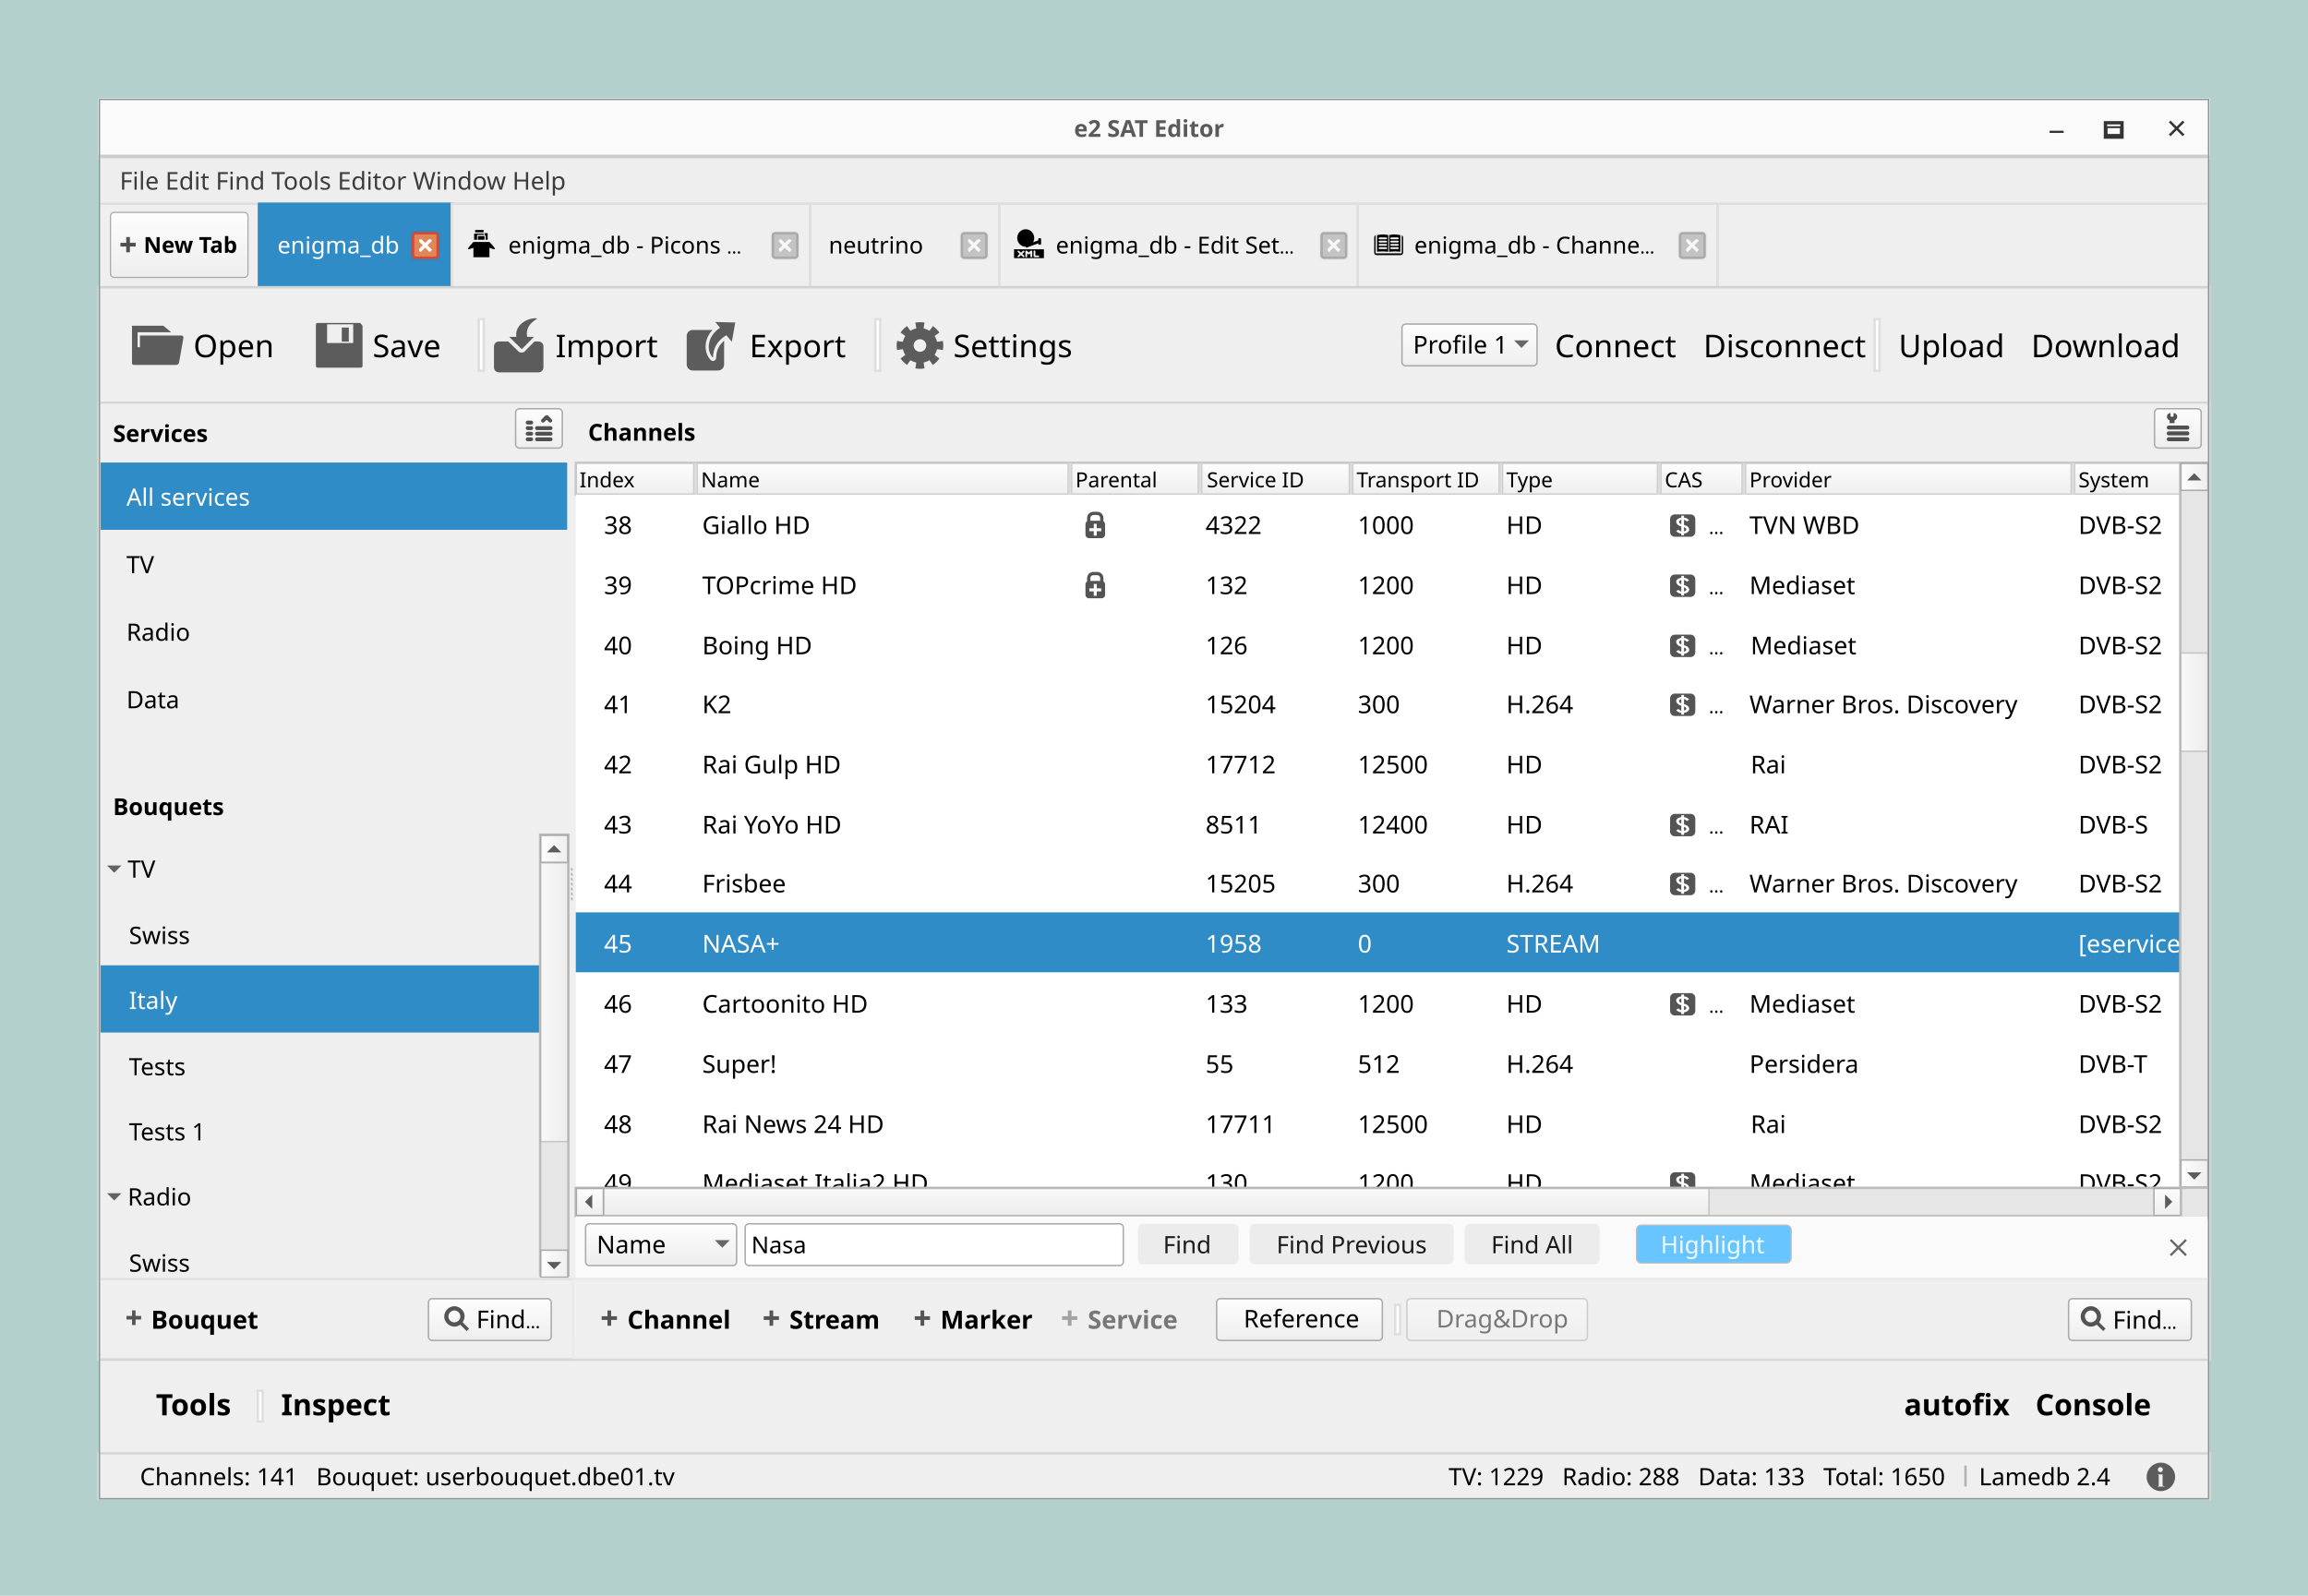
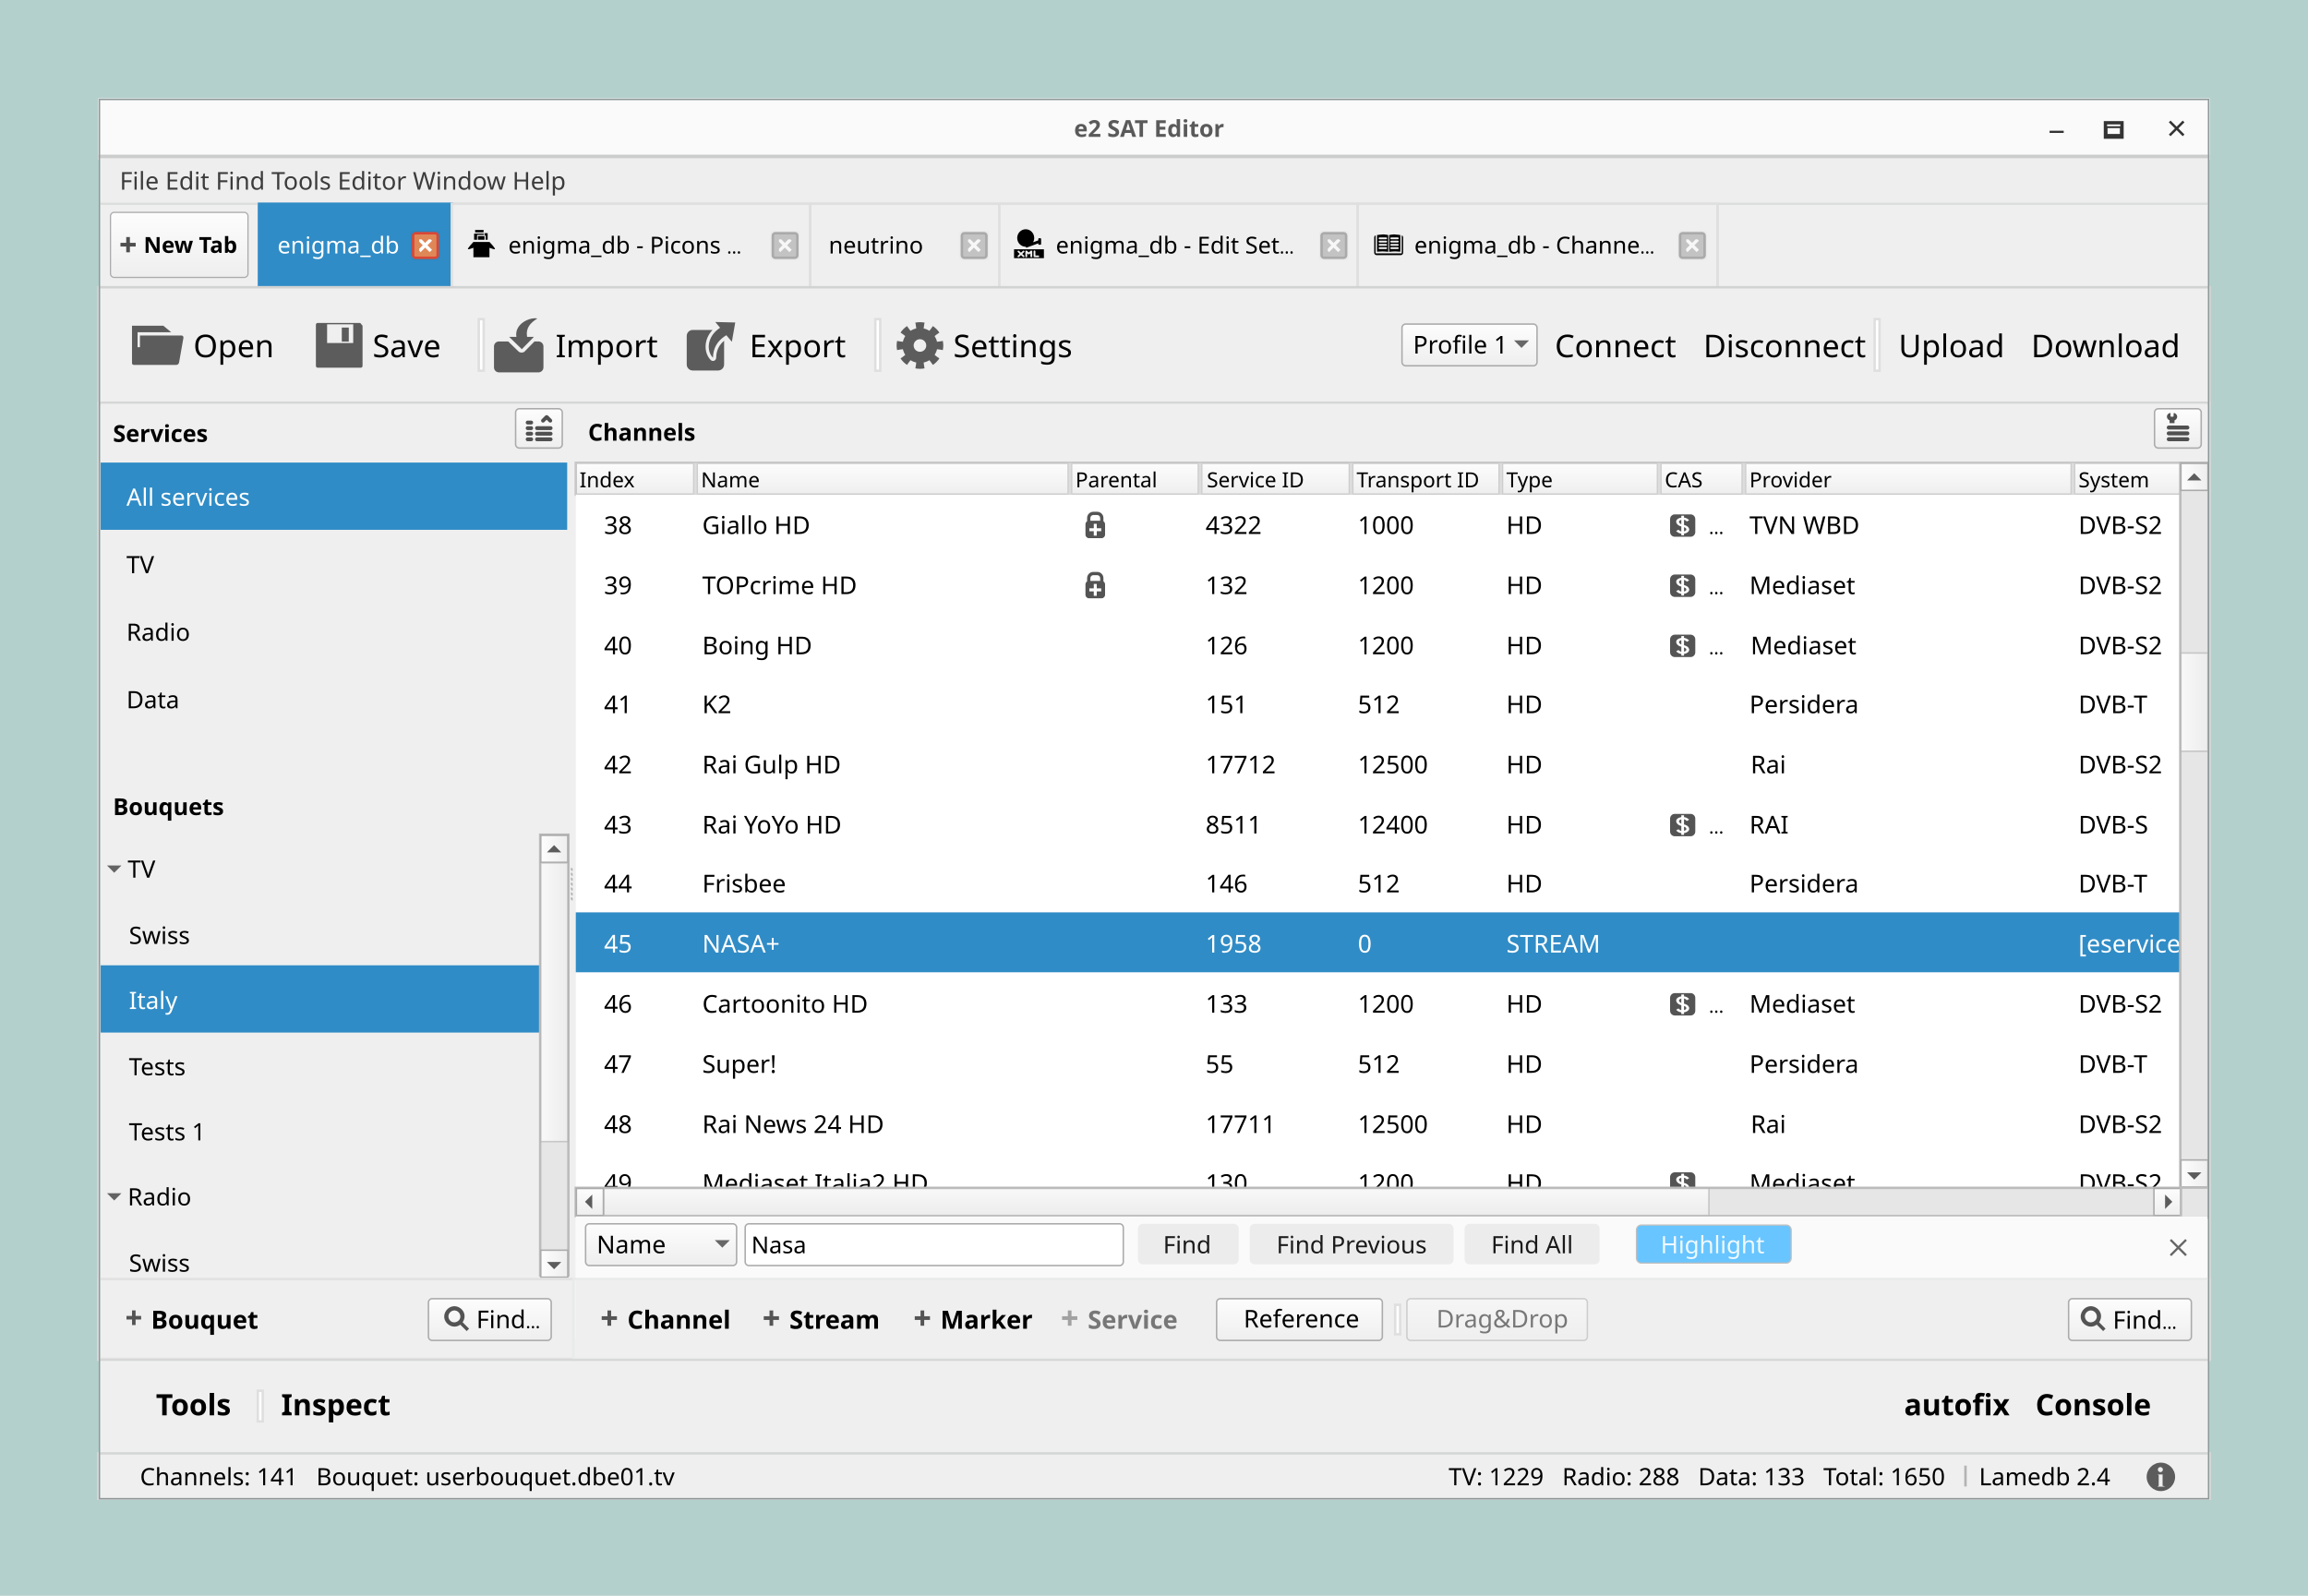
<svg xmlns="http://www.w3.org/2000/svg" viewBox="0 0 1880 1300" style="pointer-events:none;user-select:none;text-rendering:geometricprecision">
  <defs>
    <symbol id="aad">
      <path d="M37.75 37.75h18.127v-11.5h-18.127c0 0 0-18.127 0-18.127h-11.5v18.127c0 0-18.127 0-18.127 0v11.5h18.127c0 0 0 18.127 0 18.127h11.5v-18.127z" />
    </symbol>
    <symbol id="cbw">
      <path d="M60 14.973l-3-0.522v35.716c-3.141-0.28-8.021-0.667-11-0.667-0.95 0-2.094 0.039-3.312 0.102-0.962 0.036-2.014 0.106-3.059 0.191-2.678 0.191-5.264 0.428-6.629 0.559v-35.901c0 0 6.61-1.451 9.963-1.451 4 0 14.037 1.451 14.037 1.451l3.001 0.522c1.769 0.819 2.999 2.61 2.999 4.687v32.68c0 2.848-2.312 5.16-5.16 5.16h-51.68c-2.848 0-5.16-2.312-5.16-5.16v-32.68c0-2.077 1.23-3.869 3-4.687l3-0.522c0 0 10.037-1.451 14.037-1.451 3.353 0 9.963 1.451 9.963 1.451v35.901c-1.366-0.131-3.951-0.368-6.629-0.559-1.045-0.085-2.097-0.155-3.059-0.191-1.218-0.063-2.362-0.102-3.312-0.102-2.979 0-7.859 0.387-11 0.667v-35.716l-3 0.522v38.765h56v-38.765zM28.5 42.5c0-1.104-0.896-2-2-2h-14c-1.104 0-2 0.896-2 2s0.896 2 2 2h14c1.104 0 2-0.896 2-2zM53.5 42.5c0-1.104-0.896-2-2-2h-14c-1.104 0-2 0.896-2 2s0.896 2 2 2h14c1.104 0 2-0.896 2-2zM28.5 35.5c0-1.104-0.896-2-2-2h-14c-1.104 0-2 0.896-2 2s0.896 2 2 2h14c1.104 0 2-0.896 2-2zM53.5 35.5c0-1.104-0.896-2-2-2h-14c-1.104 0-2 0.896-2 2s0.896 2 2 2h14c1.104 0 2-0.896 2-2zM28.5 28.5c0-1.104-0.896-2-2-2h-14c-1.104 0-2 0.896-2 2s0.896 2 2 2h14c1.104 0 2-0.896 2-2zM53.5 28.5c0-1.104-0.896-2-2-2h-14c-1.104 0-2 0.896-2 2s0.896 2 2 2h14c1.104 0 2-0.896 2-2zM28.5 21.5c0-1.104-0.896-2-2-2h-14c-1.104 0-2 0.896-2 2s0.896 2 2 2h14c1.104 0 2-0.896 2-2zM53.5 21.5c0-1.104-0.896-2-2-2h-14c-1.104 0-2 0.896-2 2s0.896 2 2 2h14c1.104 0 2-0.896 2-2z" />
    </symbol>
    <symbol id="cce">
      <path d="M62.328 7.276l-5.604-5.604-24.724 24.724c0 0-24.724-24.724-24.724-24.724l-5.604 5.604 24.724 24.724c0 0-24.724 24.724-24.724 24.724l5.604 5.604 24.724-24.724c0 0 24.724 24.724 24.724 24.724l5.604-5.604-24.724-24.724c0 0 24.724-24.724 24.724-24.724z" />
    </symbol>
    <symbol id="cdd">
      <path d="M11.087 56c-5.563 0-10.080-4.517-10.080-10.080v-27.84c0-5.563 4.517-10.080 10.080-10.080h33.84c5.564 0 10.080 4.517 10.080 10.080v27.84c0 5.52-4.446 10.009-9.95 10.079l-33.97 0.001zM30.853 14.994v-4.013h-5.793v4.048c-4.2 0.556-8.106 2.261-9.955 5.037-3.005 4.512 0.906 10.812 7.19 12.99 0.768 0.266 1.722 0.512 2.765 0.768v10.901c-2.614-0.587-4.538-2.424-6.16-3.803l-4.893 2.788 2.091 1.821c2.411 2.055 5.421 3.271 8.962 3.703v3.747h5.793v-3.783c8.228-1.147 14.043-6.861 9.643-12.981-0.763-1.061-1.821-2.027-2.998-2.881-1.734-1.258-4.155-1.986-6.645-2.64v-11.197c2.638 0.575 4.575 2.426 6.207 3.814l4.893-2.788-2.091-1.822c-2.421-2.064-5.447-3.281-9.009-3.709zM30.853 35.422v9.077c3.644-0.894 6.321-3.13 4.366-6.219-0.805-1.273-2.452-2.167-4.366-2.858zM25.060 19.742c-3.624 0.903-6.23 3.15-4.321 6.246 0.873 1.416 2.441 2.336 4.321 3.044v-9.29z" />
    </symbol>
    <symbol id="fet">
      <path d="M56.256 31.057h-42.438c-7.074 0-12.818 5.744-12.818 12.818v61.295c0 7.074 5.744 12.818 12.818 12.818h54.476c7.075 0 12.818-5.744 12.818-12.818v-51.051c-16.616 14.040-16.649 30.281-17.025 36.965-0.151 2.687-1.869 5.034-4.385 5.99s-5.359 0.343-7.257-1.565c-14.421-14.502-16.181-43.133 3.811-64.452zM57.293 90.694c-14.624-14.705-13.039-45.988 15.234-64.344l-10.365-12.362 42.838 1.084-7.263 41.344-11.808-14.082c-28.127 16.992-28.15 39.728-28.636 48.36z" />
    </symbol>
    <symbol id="fft">
      <path d="M87.8 55.714h8.488c5.912 0 10.712 4.753 10.712 10.606v45.074c0 5.854-4.8 10.606-10.712 10.606h-84.576c-5.912 0-10.712-4.752-10.712-10.606v-45.074c0-5.853 4.8-10.606 10.712-10.606h19.788l22.5 21.827c1.413 1.374 4.32 2.133 6.3 2.109 1.98-0.023 4.821-0.828 6.2-2.236l21.3-21.7zM93.982 6.385c-17.881-3.082-49.582 12.531-44.921 39.525h-15.517l27.127 26.376 25.847-26.376h-14.41c-4.833-24.162 15.844-35.121 21.874-39.525z" />
    </symbol>
    <symbol id="fgo">
      <path d="M32 62.5c-16.833 0-30.5-13.667-30.5-30.5s13.667-30.5 30.5-30.5v9.611c-0.352-0.073-0.717-0.111-1.090-0.111-2.99 0-5.42 2.43-5.42 5.41 0 2.99 2.43 5.42 5.42 5.42 0.373 0 0.738-0.038 1.090-0.111v5.111l-7.44 0.18 2.82 1.23v22.7l-2.82 2.060h7.44v9.5zM32 11.111v-9.611c16.833 0 30.5 13.667 30.5 30.5s-13.667 30.5-30.5 30.5v-9.5h9.46l-5.76-2.060v-24.2l-3.7 0.090v-5.111c2.46-0.506 4.32-2.693 4.32-5.309 0-2.607-1.86-4.793-4.32-5.299z" />
    </symbol>
    <symbol id="fhn">
      <path d="M21 42.973h89.077c2.783 0 4.643 2.26 4.153 5.042l-9.34 52.943c-0.491 2.783-3.149 5.042-5.932 5.042h-91.118c-2.119 0-3.84-1.721-3.84-3.84v-80.16h67.2l16.8 14h-72v32h5v-25.027z" />
    </symbol>
    <symbol id="fie">
      <path d="M114 22v86.16c0 2.119-1.721 3.84-3.84 3.84h-92.32c-2.119 0-3.84-1.721-3.84-3.84v-88.32c0-2.119 1.721-3.84 3.84-3.84h91.16l5 6zM94 59.014v-40h-56v40h56zM84.5 26v30h-15v-30h15z" />
    </symbol>
    <symbol id="lju">
      <path d="M56.25 57.423c0-2.388-1.939-4.327-4.327-4.327h-39.846c-2.388 0-4.327 1.939-4.327 4.327s1.939 4.327 4.327 4.327c0 0 39.846 0 39.846 0 2.388 0 4.327-1.939 4.327-4.327zM56.25 44.903c0-2.389-1.939-4.328-4.327-4.328h-39.846c-2.388 0-4.327 1.939-4.327 4.328 0 2.388 1.939 4.327 4.327 4.327 0 0 39.846 0 39.846 0 2.388 0 4.327-1.939 4.327-4.327zM56.25 32.382c0-2.388-1.939-4.327-4.327-4.327h-39.846c-2.388 0-4.327 1.939-4.327 4.327s1.939 4.327 4.327 4.327h39.846c2.388 0 4.327-1.939 4.327-4.327zM13.803 19.471v3.446h10.579v-5.844c0.837-0.373 1.624-0.848 2.343-1.41 2.237-1.745 3.347-4.068 3.371-6.392s-1.039-4.671-3.239-6.471v0c-0.887-0.725-1.951-1.273-3.024-1.702l-1.372 0.918-0.062 6.154c-0.003 0.286-0.167 0.503-0.402 0.659-0.376 0.249-0.899 0.364-1.472 0.364h-2.85c-0.565-0.008-1.082-0.142-1.452-0.406-0.242-0.173-0.413-0.406-0.41-0.702 0 0 0.062-6.155 0.062-6.155l-1.348-0.947c-1.083 0.403-2.158 0.924-3.060 1.628-2.237 1.746-3.347 4.068-3.371 6.392-0.023 2.323 1.039 4.671 3.239 6.471 0.725 0.593 1.567 1.067 2.437 1.454 0.016 0.617 0.026 1.607 0.031 2.543z" />
    </symbol>
    <symbol id="pkw">
      <path d="M14.762 29.23h34.49c0 0 13.928 14.478 11.463 15.596-1.067 0.483-6.127-1.117-11.524-3.087v20.261h-34.389v-20.253c-5.389 1.967-10.437 3.562-11.502 3.079-2.465-1.118 11.462-15.596 11.462-15.596zM36.774 11.359h-20.475v13.19h6.364v-10.552h14.111v-2.638zM38.538 16.635h-14.111v7.914h14.111v-7.914zM45.299 10.4v14.149h-4.283v-9.233h-2.478v-4.916h6.761zM36.632 3.482h-18.173v5.276h18.173v-5.276z" />
    </symbol>
    <symbol id="slh">
      <path d="M40.023 45.152c-3.477 2.591-7.729 4.192-12.407 4.221-10.406 0.066-20.276-8.26-21.806-18.699-1.731-11.814 7.58-24.164 20.12-25.040 0.561-0.039 1.124-0.055 1.686-0.053 10 0.095 19.38 7.75 21.337 17.619 1.156 5.829-0.437 11.92-3.87 16.758l13.82 13.819-5.128 5.128-13.752-13.753zM27.395 14.645c-6.236 0.060-12 5.17-12.677 11.431-0.588 5.436 2.691 11.076 7.773 13.229 6.62 2.806 15.346-1.167 17.352-8.391 2.055-7.404-3.759-16.031-12.032-16.265-0.139-0.003-0.278-0.004-0.416-0.004z" />
    </symbol>
    <symbol id="smt">
      <path d="M18.504 59c-4.142 0-7.504-3.362-7.504-7.504v-22.326c0-2.67 1.397-5.016 3.5-6.346v-7.052c0-7.368 5.982-13.351 13.351-13.351h8.298c7.369 0 13.351 5.983 13.351 13.351v7.052c2.103 1.33 3.5 3.676 3.5 6.346v22.326c0 4.109-3.31 7.452-7.407 7.503l-27.089 0.001zM44.728 37.712h-9.528v-9.528h-6.4v9.528h-9.528v6.4h9.528v9.528h6.4v-9.528h9.528v-6.4zM42.5 15.772c0-3.505-2.846-6.351-6.351-6.351h-8.298c-3.505 0-6.351 2.846-6.351 6.351v5.895h21v-5.895z" />
    </symbol>
    <symbol id="snu">
      <path d="M19.144 57.582c0-2.301-1.868-4.169-4.169-4.169 0 0-7.557 0-7.557 0-2.3 0-4.168 1.868-4.168 4.169s1.868 4.168 4.168 4.168c0 0 7.557 0 7.557 0 2.301 0 4.169-1.868 4.169-4.168zM60.75 57.582c0-2.301-1.868-4.169-4.168-4.169 0 0-29.147 0-29.147 0-2.301 0-4.169 1.868-4.169 4.169s1.868 4.168 4.169 4.168c0 0 29.147 0 29.147 0 2.3 0 4.168-1.868 4.168-4.168zM19.144 45.617c0-2.301-1.868-4.169-4.169-4.169h-7.557c-2.3 0-4.168 1.868-4.168 4.169s1.868 4.168 4.168 4.168h7.557c2.301 0 4.169-1.867 4.169-4.168zM60.75 45.617c0-2.301-1.868-4.169-4.168-4.169h-29.147c-2.301 0-4.169 1.868-4.169 4.169s1.868 4.168 4.169 4.168h29.147c2.3 0 4.168-1.867 4.168-4.168zM19.144 33.652c0-2.3-1.868-4.168-4.169-4.168 0 0-7.557 0-7.557 0-2.3 0-4.168 1.868-4.168 4.168 0 2.301 1.868 4.169 4.168 4.169 0 0 7.557 0 7.557 0 2.301 0 4.169-1.868 4.169-4.169zM60.75 33.652c0-2.3-1.868-4.168-4.168-4.168 0 0-29.147 0-29.147 0-2.301 0-4.169 1.868-4.169 4.168 0 2.301 1.868 4.169 4.169 4.169 0 0 29.147 0 29.147 0 2.3 0 4.168-1.868 4.168-4.169zM19.144 21.688c0-2.301-1.868-4.169-4.169-4.169 0 0-7.557 0-7.557 0-2.3 0-4.168 1.868-4.168 4.169 0 2.3 1.868 4.168 4.168 4.168 0 0 7.557 0 7.557 0 2.301 0 4.169-1.868 4.169-4.168zM48.088 15.692l4.859 4.858c1.614 1.614 4.234 1.614 5.848 0 1.613-1.613 1.613-4.234 0-5.847 0 0-7.711-7.711-7.711-7.711-0.825-0.825-1.914-1.228-2.996-1.21-1.082-0.018-2.17 0.385-2.995 1.21 0 0-7.711 7.711-7.711 7.711-1.614 1.613-1.614 4.234 0 5.847s4.234 1.614 5.847 0l4.859-4.858z" />
    </symbol>
    <symbol id="sos">
      <path d="M73.934 15.359c-6.491-1.302-13.177-1.302-19.668 0 0.828 4.128 1.452 8.287 1.871 12.477-4.352 0.948-8.5 2.666-12.249 5.073-2.666-3.259-5.165-6.641-7.499-10.146-5.511 3.67-10.238 8.397-13.908 13.908 3.505 2.334 6.887 4.834 10.146 7.499-2.407 3.749-4.125 7.897-5.073 12.249-4.19-0.419-8.349-1.043-12.477-1.871-1.303 6.491-1.303 13.177 0 19.668 4.128-0.828 8.287-1.452 12.477-1.871 0.948 4.352 2.666 8.501 5.073 12.249-3.259 2.666-6.641 5.165-10.146 7.499 3.67 5.511 8.397 10.238 13.908 13.908 2.334-3.505 4.833-6.887 7.499-10.146 3.749 2.407 7.897 4.125 12.249 5.074-0.419 4.189-1.043 8.348-1.871 12.476 6.491 1.303 13.177 1.303 19.668 0-0.828-4.128-1.452-8.287-1.871-12.476 4.352-0.949 8.5-2.667 12.249-5.074 2.666 3.259 5.165 6.641 7.499 10.146 5.511-3.67 10.238-8.397 13.908-13.908-3.505-2.334-6.887-4.833-10.146-7.499 2.407-3.748 4.125-7.897 5.073-12.249 4.19 0.419 8.349 1.043 12.477 1.871 1.303-6.491 1.303-13.177 0-19.668-4.128 0.828-8.287 1.452-12.477 1.871-0.948-4.352-2.666-8.5-5.073-12.249 3.259-2.665 6.641-5.165 10.146-7.499-3.67-5.511-8.397-10.238-13.908-13.908-2.334 3.505-4.833 6.887-7.499 10.146-3.749-2.407-7.897-4.125-12.249-5.073 0.419-4.19 1.043-8.349 1.871-12.477zM64.1 50.882c7.451 0 13.5 6.049 13.5 13.5s-6.049 13.5-13.5 13.5c-7.451 0-13.5-6.049-13.5-13.5s6.049-13.5 13.5-13.5z" />
    </symbol>
    <symbol id="tpw">
      <path d="M64 64v-19h-64v19h64zM38.975 58.253l0.001 1.834c0.001 1.076-0.872 1.949-1.947 1.949s-1.949-0.873-1.95-1.949l-0.002-6.41-1.968 1.774c-0.407 0.367-0.947 0.542-1.48 0.524-0.533 0.018-1.073-0.157-1.48-0.524l-1.968-1.774-0.003 6.41c0 1.076-0.874 1.949-1.949 1.949s-1.948-0.873-1.948-1.949l0.002-5.24h-6.669l4.099 3.89c0.751 0.713 0.751 1.869 0.002 2.581-0.75 0.711-1.968 0.71-2.719-0.002l-4.104-3.895-4.104 3.895c-0.751 0.712-1.969 0.713-2.719 0.002-0.75-0.712-0.749-1.868 0.002-2.581l4.104-3.895-4.104-3.895c-0.751-0.712-0.752-1.868-0.002-2.58s1.968-0.711 2.719 0.002l4.104 3.895 4.104-3.895c0.751-0.713 1.969-0.713 2.719-0.002 0.749 0.712 0.749 1.868-0.002 2.58l-4.099 3.89h6.669l0.002-5.24c0-0.024 0.001-0.048 0.002-0.072-0.031-0.488 0.159-0.985 0.571-1.356 0.276-0.249 0.614-0.408 0.97-0.477 0.131-0.028 0.267-0.043 0.406-0.043 0.058 0 0.115 0.002 0.172 0.007 0.454 0.033 0.899 0.206 1.247 0.52l3.976 3.583 3.975-3.583c0.348-0.314 0.793-0.487 1.248-0.52 0.056-0.005 0.114-0.007 0.171-0.007 0.14 0 0.276 0.015 0.407 0.043 0.356 0.069 0.694 0.228 0.97 0.477 0.412 0.371 0.602 0.868 0.571 1.356 0.001 0.024 0.001 0.048 0.001 0.072l0.003 8.646h2.912l0.003-8.83c0-1.076 0.874-1.949 1.949-1.949s1.948 0.873 1.948 1.949l-0.004 8.839 6.372 0.002c0.993 0.001 1.798 0.807 1.798 1.799 0 0.993-0.805 1.798-1.798 1.798l-8.471-0.003c-0.992 0-1.798-0.806-1.798-1.799l0.001-1.796h-2.912zM25.286 39.498c-0.095 0.001-0.19 0.002-0.286 0.002-10.072 0-18.25-8.402-18.25-18.75s8.178-18.75 18.25-18.75c10.072 0 18.25 8.402 18.25 18.75 0 3.307-0.835 6.416-2.301 9.115l11.051-4.023v-3.071c0-0.828 0.672-1.5 1.5-1.5h3c0.828 0 1.5 0.672 1.5 1.5v11c0 0.828-0.672 1.5-1.5 1.5h-3c-0.828 0-1.5-0.672-1.5-1.5v-1.543l-25.926 9.436-0.788-2.166z" />
    </symbol>
    <symbol id="aql">
      <path d="M32 45.423l26.667-26.846h-53.334l26.667 26.846z" />
    </symbol>
    <linearGradient id="brf" x1="0" y1="0" x2="0" y2="1">
      <stop offset="0" style="stop-color:#fdfdfd" />
      <stop offset="1" style="stop-color:#eee" />
    </linearGradient>
    <linearGradient id="bsf" x1="0" y1="0" x2="1" y2="0">
      <stop offset="0" style="stop-color:#fdfdfd" />
      <stop offset="1" style="stop-color:#eee" />
    </linearGradient>
    <filter id="ttf" color-interpolation-filters="sRGB">
      <feDropShadow dx="0" dy="0" stdDeviation="2" flood-opacity="0.15" />
    </filter>
    <filter id="tuf" color-interpolation-filters="sRGB">
      <feColorMatrix type="saturate" values="0" />
    </filter>
  </defs>
  <rect x="0" y="0" width="1880" height="1300" style="fill:#b4d0cd" />
  <g style="font-family:'Sans-Serif',system-ui,sans-serif">
    <rect x="81" y="81" width="1718" height="1140" rx="0" style="fill:#f9f9f9;stroke:#acc6c3;stroke-width:1px" />
    <rect x="81" y="81" width="1718" height="48" rx="0" style="fill:#fafafa;stroke:#e8e8e8;stroke-width:2px;clip-path:inset(1px 1.5px 0)" />
    <rect x="81" y="127" width="1718" height="1" style="fill:none;stroke:#cbcdcc;stroke-width:2px;clip-path:inset(0 1px 1.1px)" />
    <text x="79" y="83.5" dx="857" dy="28" text-anchor="middle" style="font-family:'Sans-Serif',system-ui,sans-serif;font-weight:bold;font-size:19px;fill:#5a5a5a">e2 SAT Editor</text>
    <rect x="1670" y="107" width="10.5" height="0.8" style="fill:none;stroke:#333;stroke-width:1px" />
    <g transform="matrix(0.9,0,0,0.9,1715,100)">
      <rect x="0" y="0" width="15" height="13" style="fill:none;stroke:#333;stroke-width:3px;clip-path:inset(0.8px 1.4px 2.6px)" />
      <rect x="1" y="4" width="13" height="7" style="fill:none;stroke:#333;stroke-width:1.7px" />
    </g>
    <g transform="matrix(0.707,0.707,-0.707,0.707,1773,94)">
      <rect x="0" y="7" width="15" height="1" style="fill:none;stroke:#333;stroke-width:1px" />
      <rect x="7" y="0" width="1" height="15" style="fill:none;stroke:#333;stroke-width:1px" />
    </g>
    <rect x="82" y="129" width="1716" height="36" style="fill:#eee" />
    <text x="85.5" y="130.5" dx="12" dy="24" style="font-size:20px;word-spacing:16px;fill:#000;fill-opacity:0.75">File Edit Find Tools Editor Window Help</text>
    <rect x="81" y="165.5" width="1717" height="1" style="fill:#e2e2e2;stroke:#dcdddd" />
    <rect x="82" y="167" width="1716" height="67" style="fill:#efefef" />
    <rect x="82" y="167" width="128" height="67" style="fill:#efefef" />
    <rect x="90" y="173" width="112" height="53" rx="3" style="fill:url(#brf);stroke:#ababab;stroke-width:1px" />
    <g transform="matrix(0.26,0,0,0.26,96,191)">
      <use href="#aad" style="fill:#4f4f4f" />
    </g>
    <text x="90" y="173" dx="27" dy="33" style="font-weight:bold;font-size:18px;fill:#000">New Tab</text>
    <rect x="210" y="167" width="1" height="67" style="fill:#95c1f1" />
    <rect x="211" y="166" width="157" height="69" style="fill:#308cc6;stroke:#308cc6;stroke-width:2px;clip-path:inset(1px 0px)" />
    <text x="211" y="165.5" dx="15" dy="41" style="font-size:19px;fill:#fff">enigma_db</text>
    <g style="filter:url(#ttf)">
      <rect rx="2" style="fill:#e08759;stroke:#da4634;stroke-width:2px" height="20" width="20" x="336.5" y="190" />
      <g transform="matrix(0.15,0,0,0.15,341.5,195)">
        <use href="#cce" style="fill:#fff;stroke:#fff;stroke-width:10px" />
      </g>
    </g>
    <rect x="368" y="166" width="292" height="69" style="fill:#efefef;stroke:#dfdfdf;stroke-width:2px;clip-path:inset(1px 0px)" />
    <g transform="matrix(0.38,0,0,0.38,380,186)">
      <use href="#pkw" style="fill:#000" />
    </g>
    <text x="368" y="165.5" dx="46" dy="41" style="font-size:19px;fill:#000">enigma_db - Picons <tspan style="font-size:15px">…</tspan>
    </text>
    <g style="filter:url(#tuf);opacity:0.5">
      <g style="filter:url(#ttf)">
        <rect rx="2" style="fill:#e08759;stroke:#da4634;stroke-width:2px" height="20" width="20" x="629.5" y="190" />
        <g transform="matrix(0.15,0,0,0.15,634.5,195)">
          <use href="#cce" style="fill:#fff;stroke:#fff;stroke-width:10px" />
        </g>
      </g>
    </g>
    <rect x="660" y="166" width="154" height="69" style="fill:#efefef;stroke:#dfdfdf;stroke-width:2px;clip-path:inset(1px 0px)" />
    <text x="660" y="165.5" dx="15" dy="41" style="font-size:19px;fill:#000">neutrino</text>
    <g style="filter:url(#tuf);opacity:0.5">
      <g style="filter:url(#ttf)">
        <rect rx="2" style="fill:#e08759;stroke:#da4634;stroke-width:2px" height="20" width="20" x="783.5" y="190" />
        <g transform="matrix(0.15,0,0,0.15,788.5,195)">
          <use href="#cce" style="fill:#fff;stroke:#fff;stroke-width:10px" />
        </g>
      </g>
    </g>
    <rect x="814" y="166" width="292" height="69" style="fill:#efefef;stroke:#dfdfdf;stroke-width:2px;clip-path:inset(1px 0px)" />
    <g transform="matrix(0.38,0,0,0.38,826,186)">
      <use href="#tpw" style="fill:#000" />
    </g>
    <text x="814" y="165.5" dx="46" dy="41" style="font-size:19px;fill:#000">enigma_db - Edit Set<tspan style="font-size:15px">…</tspan>
    </text>
    <g style="filter:url(#tuf);opacity:0.5">
      <g style="filter:url(#ttf)">
        <rect rx="2" style="fill:#e08759;stroke:#da4634;stroke-width:2px" height="20" width="20" x="1076.5" y="190" />
        <g transform="matrix(0.15,0,0,0.15,1081.5,195)">
          <use href="#cce" style="fill:#fff;stroke:#fff;stroke-width:10px" />
        </g>
      </g>
    </g>
    <rect x="1106" y="166" width="293" height="69" style="fill:#efefef;stroke:#dfdfdf;stroke-width:2px;clip-path:inset(1px 0px)" />
    <g transform="matrix(0.38,0,0,0.38,1119,186)">
      <use href="#cbw" style="fill:#000" />
    </g>
    <text x="1106" y="165.5" dx="46" dy="41" style="font-size:19px;fill:#000">enigma_db - Channe<tspan style="font-size:15px">…</tspan>
    </text>
    <g style="filter:url(#tuf);opacity:0.5">
      <g style="filter:url(#ttf)">
        <rect rx="2" style="fill:#e08759;stroke:#da4634;stroke-width:2px" height="20" width="20" x="1368.5" y="190" />
        <g transform="matrix(0.15,0,0,0.15,1373.5,195)">
          <use href="#cce" style="fill:#fff;stroke:#fff;stroke-width:10px" />
        </g>
      </g>
    </g>
    <rect x="1398" y="167" width="2" height="67" style="fill:#dfdfdf" />
    <rect x="82" y="234" width="1716" height="95" style="fill:#efefef" />
    <g transform="matrix(0.38,0,0,0.38,106,257)">
      <use href="#fhn" style="fill:#5c5c5c" />
    </g>
    <text x="88.5" y="232" dx="69" dy="59" style="font-size:25.5px;fill:#000">Open</text>
    <g transform="matrix(0.38,0,0,0.38,252,257)">
      <use href="#fie" style="fill:#5c5c5c" />
    </g>
    <text x="234.5" y="232" dx="69" dy="59" style="font-size:25.5px;fill:#000">Save</text>
    <rect x="390" y="260" width="4" height="42" style="fill:#fff;stroke:#dfdfdf;stroke-width:2px;clip-path:inset(2px 2px 2px 0.5px)" />
    <g transform="matrix(0.38,0,0,0.38,402,257)">
      <use href="#fft" style="fill:#5c5c5c" />
    </g>
    <text x="383.5" y="232" dx="69" dy="59" style="font-size:25.5px;fill:#000">Import</text>
    <g transform="matrix(0.38,0,0,0.38,559,257)">
      <use href="#fet" style="fill:#5c5c5c" />
    </g>
    <text x="541.5" y="232" dx="69" dy="59" style="font-size:25.5px;fill:#000">Export</text>
    <rect x="713" y="260" width="4" height="42" style="fill:#fff;stroke:#dfdfdf;stroke-width:2px;clip-path:inset(2px 2px 2px 0.5px)" />
    <g transform="matrix(0.38,0,0,0.38,725,257)">
      <use href="#sos" style="fill:#5c5c5c" />
    </g>
    <text x="707.5" y="232" dx="69" dy="59" style="font-size:25.5px;fill:#000">Settings</text>
    <rect x="1142" y="264" width="110" height="34" rx="3" style="fill:url(#brf);stroke:#ababab;stroke-width:1.2px;filter:none" />
    <rect x="1240.5" y="269" width="24" height="24" rx="8" style="fill:none;stroke:none;stroke-opacity:0.06;stroke-width:2px" />
    <g style="fill:#676767" transform="matrix(0.23,0,0,0.23,1232,273)">
      <use href="#aql" />
    </g>
    <text x="1139" y="266" dx="12" dy="22" style="font-size:20px;fill:#000">Profile 1</text>
    <text x="1251.5" y="232" dx="15" dy="59" style="font-size:25.5px;fill:#000">Connect</text>
    <text x="1372.5" y="232" dx="15" dy="59" style="font-size:25.5px;fill:#000">Disconnect</text>
    <rect x="1527" y="260" width="4" height="42" style="fill:#fff;stroke:#dfdfdf;stroke-width:2px;clip-path:inset(2px 2px 2px 0.5px)" />
    <text x="1531.5" y="232" dx="15" dy="59" style="font-size:25.5px;fill:#000">Upload</text>
    <text x="1639.5" y="232" dx="15" dy="59" style="font-size:25.5px;fill:#000">Download</text>
    <rect x="80" y="234" width="1720" height="95" style="fill:none;stroke:#d1d2d2;stroke-width:2px;clip-path:inset(0px 2px)" />
    <rect x="82" y="328" width="1716" height="779" style="fill:#efefef" />
    <rect x="82" y="328" width="380" height="779" style="fill:#efefef" />
    <text x="82" y="327" dx="10" dy="33" style="font-weight:bold;font-size:19px;fill:#000">Services</text>
    <rect x="420" y="333" width="38" height="32" rx="3" style="fill:url(#brf);stroke:#ababab;stroke-width:1.2px" />
    <g transform="matrix(0.38,0,0,0.38,427,336)">
      <use href="#snu" style="fill:#505050" />
    </g>
    <rect x="82" y="340" width="380" height="55" style="fill:#308cc6" transform="matrix(1,0,0,0.996,0,38.2)" />
    <text x="80" y="378" dx="23" dy="34" style="font-size:19.5px;fill:#fff">All services</text>
    <text x="80" y="433" dx="23" dy="34" style="font-size:19.5px;fill:#000">TV</text>
    <text x="80" y="488" dx="23" dy="34" style="font-size:19.5px;fill:#000">Radio</text>
    <text x="80" y="543" dx="23" dy="34" style="font-size:19.5px;fill:#000">Data</text>
    <text x="82" y="631" dx="10" dy="33" style="font-weight:bold;font-size:19px;fill:#000">Bouquets</text>
    <text x="80" y="681" dx="24" dy="34" style="font-size:19.5px;fill:#000">TV</text>
    <g style="fill:#636363" transform="matrix(0.22,0,0,0.22,86,701)">
      <use href="#aql" />
    </g>
    <text x="80" y="735" dx="25" dy="34" style="font-size:19.5px;fill:#000">Swiss</text>
    <rect x="82" y="750" width="380" height="55" style="fill:#308cc6" transform="matrix(1,0,0,0.996,0,39.4)" />
    <text x="80" y="788" dx="25" dy="34" style="font-size:19.5px;fill:#fff">Italy</text>
    <text x="80" y="842" dx="25" dy="34" style="font-size:19.5px;fill:#000">Tests</text>
    <text x="80" y="895" dx="25" dy="34" style="font-size:19.5px;fill:#000">Tests 1</text>
    <text x="80" y="948" dx="24" dy="34" style="font-size:19.5px;fill:#000">Radio</text>
    <g style="fill:#636363" transform="matrix(0.22,0,0,0.22,86,968)">
      <use href="#aql" />
    </g>
    <text x="80" y="1002" dx="25" dy="34" style="font-size:19.5px;fill:#000">Swiss</text>
    <text x="80" y="1055" dx="25" dy="34" style="font-size:19.5px;fill:#000">Italy</text>
    <g style="clip-path:inset(1px 1px 0 0.5px)">
      <rect x="440" y="680" width="23" height="359" style="fill:#e6e6e6;stroke:#bcbcbc;stroke-width:2px" />
      <rect x="440.5" y="680.5" width="22" height="22" style="fill:url(#bsf);stroke:#ababab;stroke-width:1.2px" rx="0" />
      <g transform="matrix(0.22,0,0,-0.22,444.3,698.5)">
        <use href="#aql" style="fill:#5c5c5c" />
      </g>
      <rect x="440.5" y="1018.5" width="22" height="22" style="fill:url(#bsf);stroke:#ababab;stroke-width:1.2px" rx="0" />
      <g transform="matrix(0.22,0,0,0.22,444.3,1024)">
        <use href="#aql" style="fill:#5c5c5c" />
      </g>
      <rect x="440.5" y="703" width="22" height="227" rx="0" style="fill:url(#bsf);fill-opacity:0.8;stroke:#ababab;stroke-opacity:0.6;stroke-width:1.2px" />
    </g>
    <rect x="82" y="1043" width="1332" height="65" style="fill:#efefef" />
    <rect x="80" y="1042" width="1332" height="65" style="fill:none;stroke:#e2e2e2;stroke-width:2px;clip-path:inset(0px 2px 2px)" />
    <g transform="matrix(0.25,0,0,0.25,101,1065.5)">
      <use href="#aad" style="fill:#545454" />
    </g>
    <text x="95" y="1049.5" dx="28" dy="33" style="font-weight:bold;font-size:20.5px;fill:#000">Bouquet</text>
    <rect x="349" y="1058" width="100" height="34" rx="3" style="fill:url(#brf);stroke:#ababab;stroke-width:1.2px;filter:none" />
    <g transform="matrix(0.38,0,0,0.38,354,1062)">
      <use href="#slh" style="fill:#545454" x="15" />
    </g>
    <text x="334" y="1060" dx="54" dy="22" style="font-size:20px;fill:#000">Find<tspan style="font-size:15px">…</tspan>
    </text>
    <rect x="465.5" y="706" width="0.5" height="28" style="fill:none;stroke:#000;stroke-opacity:0.25;stroke-dasharray:0,2px,0px" />
    <text x="469" y="327" dx="10" dy="32" style="font-weight:bold;font-size:19px;fill:#000">Channels</text>
    <rect x="1755" y="333" width="38" height="32" rx="3" style="fill:url(#brf);stroke:#ababab;stroke-width:1.2px" />
    <g transform="matrix(0.38,0,0,0.38,1762,336)">
      <use href="#lju" style="fill:#505050" />
    </g>
    <rect x="469" y="377" width="1325" height="26" style="fill:url(#brf);stroke:#c8c8c8;stroke-width:2px;clip-path:inset(1px 1px 0)" />
    <text x="469" y="379" dy="18" style="font-size:17px;fill:#000">
      <tspan x="472">Index</tspan>
      <tspan x="571">Name</tspan>
      <tspan x="876">Parental</tspan>
      <tspan x="983">Service ID</tspan>
      <tspan x="1105">Transport ID</tspan>
      <tspan x="1227">Type</tspan>
      <tspan x="1356">CAS</tspan>
      <tspan x="1425">Provider</tspan>
      <tspan x="1693">System</tspan>
    </text>
    <rect x="565" y="377" width="3" height="26" style="fill:#ddd;stroke:#cdcdcd;stroke-width:1px;clip-path:inset(1px 1px 1px 0)" />
    <rect x="870" y="377" width="3" height="26" style="fill:#ddd;stroke:#cdcdcd;stroke-width:1px;clip-path:inset(1px 1px 1px 0)" />
    <rect x="976" y="377" width="3" height="26" style="fill:#ddd;stroke:#cdcdcd;stroke-width:1px;clip-path:inset(1px 1px 1px 0)" />
    <rect x="1099" y="377" width="3" height="26" style="fill:#ddd;stroke:#cdcdcd;stroke-width:1px;clip-path:inset(1px 1px 1px 0)" />
    <rect x="1221" y="377" width="3" height="26" style="fill:#ddd;stroke:#cdcdcd;stroke-width:1px;clip-path:inset(1px 1px 1px 0)" />
    <rect x="1350" y="377" width="3" height="26" style="fill:#ddd;stroke:#cdcdcd;stroke-width:1px;clip-path:inset(1px 1px 1px 0)" />
    <rect x="1419" y="377" width="3" height="26" style="fill:#ddd;stroke:#cdcdcd;stroke-width:1px;clip-path:inset(1px 1px 1px 0)" />
    <rect x="1687" y="377" width="3" height="26" style="fill:#ddd;stroke:#cdcdcd;stroke-width:1px;clip-path:inset(1px 1px 1px 0)" />
    <rect x="469" y="403" width="1325" height="687" style="fill:#fff" />
    <rect x="473" y="707" width="1325" height="49" style="fill:#308cc6" transform="matrix(1,0,0,0.996,-4,39.1)" />
    <text x="469" y="404" dy="31" style="font-size:20px;fill:#000">
      <tspan x="492">38</tspan>
      <tspan x="572">Giallo HD</tspan>
      <tspan x="982">4322</tspan>
      <tspan x="1106">1000</tspan>
      <tspan x="1227">HD</tspan>
      <tspan x="1392" style="font-size:15px">...</tspan>
      <tspan x="1425">TVN WBD</tspan>
      <tspan x="1693">DVB-S2</tspan>
    </text>
    <g transform="matrix(0.38,0,0,0.38,880,416)">
      <use href="#smt" style="fill:#545454" />
    </g>
    <g transform="matrix(0.38,0,0,0.38,1360,416)">
      <use href="#cdd" style="fill:#545454" />
    </g>
    <text x="469" y="453" dy="31" style="font-size:20px;fill:#000">
      <tspan x="492">39</tspan>
      <tspan x="572">TOPcrime HD</tspan>
      <tspan x="982">132</tspan>
      <tspan x="1106">1200</tspan>
      <tspan x="1227">HD</tspan>
      <tspan x="1392" style="font-size:15px">...</tspan>
      <tspan x="1425">Mediaset</tspan>
      <tspan x="1693">DVB-S2</tspan>
    </text>
    <g transform="matrix(0.38,0,0,0.38,880,465)">
      <use href="#smt" style="fill:#545454" />
    </g>
    <g transform="matrix(0.38,0,0,0.38,1360,465)">
      <use href="#cdd" style="fill:#545454" />
    </g>
    <text x="469" y="502" dy="31" style="font-size:20px;fill:#000">
      <tspan x="492">40</tspan>
      <tspan x="572">Boing HD</tspan>
      <tspan x="982">126</tspan>
      <tspan x="1106">1200</tspan>
      <tspan x="1227">HD</tspan>
      <tspan x="1392" style="font-size:15px">...</tspan>
      <tspan x="1426">Mediaset</tspan>
      <tspan x="1693">DVB-S2</tspan>
    </text>
    <g transform="matrix(0.38,0,0,0.38,1360,514)">
      <use href="#cdd" style="fill:#545454" />
    </g>
    <text x="469" y="550" dy="31" style="font-size:20px;fill:#000">
      <tspan x="492">41</tspan>
      <tspan x="572">K2</tspan>
-       <tspan x="982">15204</tspan>
-       <tspan x="1106">300</tspan>
-       <tspan x="1227">H.264</tspan>
-       <tspan x="1392" style="font-size:15px">...</tspan>
-       <tspan x="1425">Warner Bros. Discovery</tspan>
-       <tspan x="1693">DVB-S2</tspan>
-     </text>
-     <g transform="matrix(0.38,0,0,0.38,1360,562)">
-       <use href="#cdd" style="fill:#545454" />
-     </g>
+       <tspan x="982">151</tspan>
+       <tspan x="1106">512</tspan>
+       <tspan x="1227">HD</tspan>
+       <tspan x="1425">Persidera</tspan>
+       <tspan x="1693">DVB-T</tspan>
+     </text>
    <text x="469" y="599" dy="31" style="font-size:20px;fill:#000">
      <tspan x="492">42</tspan>
      <tspan x="572">Rai Gulp HD</tspan>
      <tspan x="982">17712</tspan>
      <tspan x="1106">12500</tspan>
      <tspan x="1227">HD</tspan>
      <tspan x="1392" />
      <tspan x="1426">Rai</tspan>
      <tspan x="1693">DVB-S2</tspan>
    </text>
    <text x="469" y="648" dy="31" style="font-size:20px;fill:#000">
      <tspan x="492">43</tspan>
      <tspan x="572">Rai YoYo HD</tspan>
      <tspan x="982">8511</tspan>
      <tspan x="1106">12400</tspan>
      <tspan x="1227">HD</tspan>
      <tspan x="1392" style="font-size:15px">...</tspan>
      <tspan x="1425">RAI</tspan>
      <tspan x="1693">DVB-S</tspan>
    </text>
    <g transform="matrix(0.38,0,0,0.38,1360,660)">
      <use href="#cdd" style="fill:#545454" />
    </g>
    <text x="469" y="696" dy="31" style="font-size:20px;fill:#000">
      <tspan x="492">44</tspan>
      <tspan x="572">Frisbee</tspan>
-       <tspan x="982">15205</tspan>
-       <tspan x="1106">300</tspan>
-       <tspan x="1227">H.264</tspan>
-       <tspan x="1392" style="font-size:15px">...</tspan>
-       <tspan x="1425">Warner Bros. Discovery</tspan>
-       <tspan x="1693">DVB-S2</tspan>
-     </text>
-     <g transform="matrix(0.38,0,0,0.38,1360,708)">
-       <use href="#cdd" style="fill:#545454" />
-     </g>
+       <tspan x="982">146</tspan>
+       <tspan x="1106">512</tspan>
+       <tspan x="1227">HD</tspan>
+       <tspan x="1425">Persidera</tspan>
+       <tspan x="1693">DVB-T</tspan>
+     </text>
    <text x="469" y="745" dy="31" style="font-size:20px;fill:#fff">
      <tspan x="492">45</tspan>
      <tspan x="572">NASA+</tspan>
      <tspan x="982">1958</tspan>
      <tspan x="1106">0</tspan>
      <tspan x="1227">STREAM</tspan>
      <tspan x="1693">[eservice]</tspan>
    </text>
    <text x="469" y="794" dy="31" style="font-size:20px;fill:#000">
      <tspan x="492">46</tspan>
      <tspan x="572">Cartoonito HD</tspan>
      <tspan x="982">133</tspan>
      <tspan x="1106">1200</tspan>
      <tspan x="1227">HD</tspan>
      <tspan x="1392" style="font-size:15px">...</tspan>
      <tspan x="1425">Mediaset</tspan>
      <tspan x="1693">DVB-S2</tspan>
    </text>
    <g transform="matrix(0.38,0,0,0.38,1360,806)">
      <use href="#cdd" style="fill:#545454" />
    </g>
    <text x="469" y="843" dy="31" style="font-size:20px;fill:#000">
      <tspan x="492">47</tspan>
      <tspan x="572">Super!</tspan>
      <tspan x="982">55</tspan>
      <tspan x="1106">512</tspan>
-       <tspan x="1227">H.264</tspan>
+       <tspan x="1227">HD</tspan>
      <tspan x="1425">Persidera</tspan>
      <tspan x="1693">DVB-T</tspan>
    </text>
    <text x="469" y="892" dy="31" style="font-size:20px;fill:#000">
      <tspan x="492">48</tspan>
      <tspan x="572">Rai News 24 HD</tspan>
      <tspan x="982">17711</tspan>
      <tspan x="1106">12500</tspan>
      <tspan x="1227">HD</tspan>
      <tspan x="1426">Rai</tspan>
      <tspan x="1693">DVB-S2</tspan>
    </text>
    <text x="469" y="940" dy="31" style="font-size:20px;fill:#000">
      <tspan x="492">49</tspan>
      <tspan x="572">Mediaset Italia2 HD</tspan>
      <tspan x="982">130</tspan>
      <tspan x="1106">1200</tspan>
      <tspan x="1227">HD</tspan>
      <tspan x="1392" style="font-size:15px">...</tspan>
      <tspan x="1425">Mediaset</tspan>
      <tspan x="1693">DVB-S2</tspan>
    </text>
    <g transform="matrix(0.38,0,0,0.38,1360,952)">
      <use href="#cdd" style="fill:#545454" />
    </g>
-     <text x="469" y="987" dy="31" style="font-size:20px;fill:#000">
-       <tspan x="492">50</tspan>
-       <tspan x="572">Sky TG24</tspan>
-       <tspan x="982">90</tspan>
-       <tspan x="1106">512</tspan>
-       <tspan x="1227">H.264</tspan>
-       <tspan x="1425">Persidera</tspan>
-       <tspan x="1693">DVB-T</tspan>
-     </text>
    <g style="clip-path:inset(1px 1px 0 0.5px)">
      <rect x="1776" y="377" width="23" height="590.5" style="fill:#e6e6e6;stroke:#bcbcbc;stroke-width:2px" />
      <rect x="1776.5" y="377.5" width="22" height="22" style="fill:url(#bsf);stroke:#ababab;stroke-width:1.2px" rx="0" />
      <g transform="matrix(0.22,0,0,-0.22,1780.3,395.5)">
        <use href="#aql" style="fill:#5c5c5c" />
      </g>
      <rect x="1776.5" y="945" width="22" height="22" style="fill:url(#bsf);stroke:#ababab;stroke-width:1.2px" rx="0" />
      <g transform="matrix(0.22,0,0,0.22,1780.3,951)">
        <use href="#aql" style="fill:#5c5c5c" />
      </g>
      <rect x="1776.5" y="532" width="22" height="80" rx="0" style="fill:url(#bsf);fill-opacity:0.8;stroke:#ababab;stroke-opacity:0.6;stroke-width:1.2px" />
    </g>
    <g style="clip-path:inset(0.5px 1px 1px)">
      <rect x="469" y="967.7" width="1308" height="23" style="fill:#e6e6e6;stroke:#bcbcbc;stroke-width:2px" />
      <rect x="469.5" y="968.2" width="22" height="22" style="fill:url(#brf);stroke:#ababab;stroke-width:1.2px" rx="0" />
      <g transform="matrix(0,0.22,-0.22,0,486.5,972)">
        <use href="#aql" style="fill:#5c5c5c" />
      </g>
      <rect x="1754.5" y="968.2" width="22" height="22" style="fill:url(#brf);stroke:#ababab;stroke-width:1.2px" rx="0" />
      <g transform="matrix(0,0.22,0.22,0,1759.5,972)">
        <use href="#aql" style="fill:#5c5c5c" />
      </g>
      <rect x="492" y="968.2" width="900" height="22" rx="0" style="fill:url(#brf);fill-opacity:0.8;stroke:#ababab;stroke-opacity:0.6;stroke-width:1.2px" />
    </g>
    <rect x="1776.5" y="967.5" width="22.5" height="24.5" style="fill:#e6e6e6;stroke:#bcbcbc;stroke-width:2px;clip-path:inset(0 2px 2px 0px)" />
    <rect x="469" y="991" width="1329" height="52" style="fill:#fafafa" />
    <rect x="477" y="997" width="123" height="34" rx="3" style="fill:url(#brf);stroke:#ababab;stroke-width:1.2px;filter:none" />
    <text x="474" y="999" dx="12" dy="22" style="font-size:20px;fill:#000">Name</text>
    <rect x="588.5" y="1002" width="1329" height="52" rx="8" style="fill:none;stroke:none;stroke-opacity:0.06;stroke-width:2px" />
    <g style="fill:#676767" transform="matrix(0.23,0,0,0.23,581,1006)">
      <use href="#aql" />
    </g>
    <rect x="607" y="997" width="308" height="34" rx="3" style="fill:#fff;stroke:#ababab;stroke-width:1.2px;clip-path:none" />
    <text x="608" y="998" dx="4" dy="23" style="font-size:19px;fill:#000">Nasa</text>
    <rect x="927" y="997" width="82" height="33" rx="4" style="fill:#ececec" />
    <text x="927" y="998" dx="40" dy="23" text-anchor="middle" style="font-size:19.5px;fill:#000;fill-opacity:0.89">Find</text>
    <rect x="1018" y="997" width="166" height="33" rx="4" style="fill:#ececec" />
    <text x="1018" y="998" dx="83" dy="23" text-anchor="middle" style="font-size:19.5px;fill:#000;fill-opacity:0.89">Find Previous</text>
    <rect x="1193" y="997" width="110" height="33" rx="4" style="fill:#ececec" />
    <text x="1193" y="998" dx="55" dy="23" text-anchor="middle" style="font-size:19.5px;fill:#000;fill-opacity:0.89">Find All</text>
    <rect x="1333" y="998" width="126" height="31" rx="4" style="fill:#68c5ff;stroke:#bfbfbf;stroke-width:1px" />
    <text x="1333" y="999" dx="62" dy="22" text-anchor="middle" style="font-size:19.5px;fill:#fff;fill-opacity:0.9">Highlight</text>
    <g transform="matrix(0.23,0,0,0.23,1767,1009)">
      <use href="#cce" style="fill:#666" />
    </g>
    <rect x="469" y="1043" width="1329" height="65" style="fill:#efefef" />
    <rect x="467" y="1042" width="1333" height="65" style="fill:none;stroke:#e9eaea;stroke-width:2px;clip-path:inset(0px 2px 2px)" />
    <g transform="matrix(0.26,0,0,0.26,488,1065.5)">
      <use href="#aad" style="fill:#545454" />
    </g>
    <text x="483" y="1049.5" dx="28" dy="33" style="font-weight:bold;font-size:20.5px;fill:#000">Channel</text>
    <g transform="matrix(0.26,0,0,0.26,620,1065.5)">
      <use href="#aad" style="fill:#545454" />
    </g>
    <text x="615" y="1049.5" dx="28" dy="33" style="font-weight:bold;font-size:20.5px;fill:#000">Stream</text>
    <g transform="matrix(0.26,0,0,0.26,743,1065.5)">
      <use href="#aad" style="fill:#545454" />
    </g>
    <text x="738" y="1049.5" dx="28" dy="33" style="font-weight:bold;font-size:20.5px;fill:#000">Marker</text>
    <g style="opacity:0.5">
      <g transform="matrix(0.26,0,0,0.26,863,1065.5)">
        <use href="#aad" style="fill:#545454" />
      </g>
      <text x="858" y="1049.5" dx="28" dy="33" style="font-weight:bold;font-size:20.5px;fill:#000">Service</text>
    </g>
    <rect x="991" y="1058" width="135" height="34" rx="3" style="fill:url(#brf);stroke:#ababab;stroke-width:1.2px;filter:none" />
    <text x="991" y="1059.5" dx="22" dy="22" style="font-size:20px;fill:#000">Reference</text>
    <rect x="1136.5" y="1063" width="4" height="24" style="fill:#fff;stroke:#dfdfdf;stroke-width:2px;clip-path:inset(2px 2px 2px 0.5px)" />
    <g style="opacity:0.5">
      <rect x="1146" y="1058" width="147" height="34" rx="3" style="fill:url(#brf);stroke:#ababab;stroke-width:1.2px;filter:none" />
      <text x="1146" y="1059.5" dx="24" dy="22" style="font-size:20px;fill:#000">Drag&amp;Drop</text>
    </g>
    <rect x="1685" y="1058" width="100" height="34" rx="3" style="fill:url(#brf);stroke:#ababab;stroke-width:1.2px;filter:none" />
    <g transform="matrix(0.38,0,0,0.38,1687,1062)">
      <use href="#slh" style="fill:#545454" x="15" />
    </g>
    <text x="1675" y="1060.5" dx="46" dy="22" style="font-size:20px;fill:#000">Find<tspan style="font-size:15px">…</tspan>
    </text>
    <rect x="80" y="328" width="1720" height="780" style="fill:none;stroke:#d5d6d6;stroke-width:1.8px;clip-path:inset(0px 2px)" />
    <rect x="82" y="1109" width="1716" height="75" style="fill:#efefef" />
    <text x="98" y="1120" dx="29" dy="33" style="font-weight:bold;font-size:24px;fill:#000">Tools</text>
    <rect x="210" y="1133" width="4" height="25" style="fill:#fff;stroke:#dfdfdf;stroke-width:2px;clip-path:inset(2px 2px 2px 0.5px)" />
    <text x="200" y="1120" dx="29" dy="33" style="font-weight:bold;font-size:24px;fill:#000">Inspect</text>
    <text x="1522" dx="29" y="1120" dy="33" style="font-weight:bold;font-size:24px;fill:#000">autofix</text>
    <text x="1629" dx="29" y="1120" dy="33" style="font-weight:bold;font-size:24px;fill:#000">Console</text>
    <rect x="82" y="1184" width="1716" height="36.4" rx="0" style="fill:#efefef;clip-path:none" />
    <rect x="80" y="1184" width="1720" height="37" style="fill:none;stroke:#d5d6d6;stroke-width:2px;clip-path:inset(0 2px 37.3px)" />
    <text x="85" y="1181" dx="29" dy="29" style="font-size:19.5px;fill:#000">
      <tspan>Channels: 141</tspan>
      <tspan dx="10">Bouquet: userbouquet.dbe01.tv</tspan>
    </text>
    <text x="120" y="1181" dx="1060" dy="29" style="font-size:19.5px;fill:#000">
      <tspan>TV: 1229</tspan>
      <tspan dx="10">Radio: 288</tspan>
      <tspan dx="10">Data: 133</tspan>
      <tspan dx="10">Total: 1650</tspan>
    </text>
    <rect x="1600" y="1194" width="2" height="17" style="fill:#000;fill-opacity:0.25" />
    <text x="93" y="1181" dx="1519" dy="29" style="font-size:19.5px;fill:#000">Lamedb 2.4</text>
    <g transform="matrix(0.38,0,0,0.38,1748,1191)">
      <use href="#fgo" style="fill:#5c5c5c" />
    </g>
    <rect x="81" y="81" width="1718" height="1140" rx="0" style="fill:none;stroke:#8c9695;stroke-width:1px" />
  </g>
</svg>
